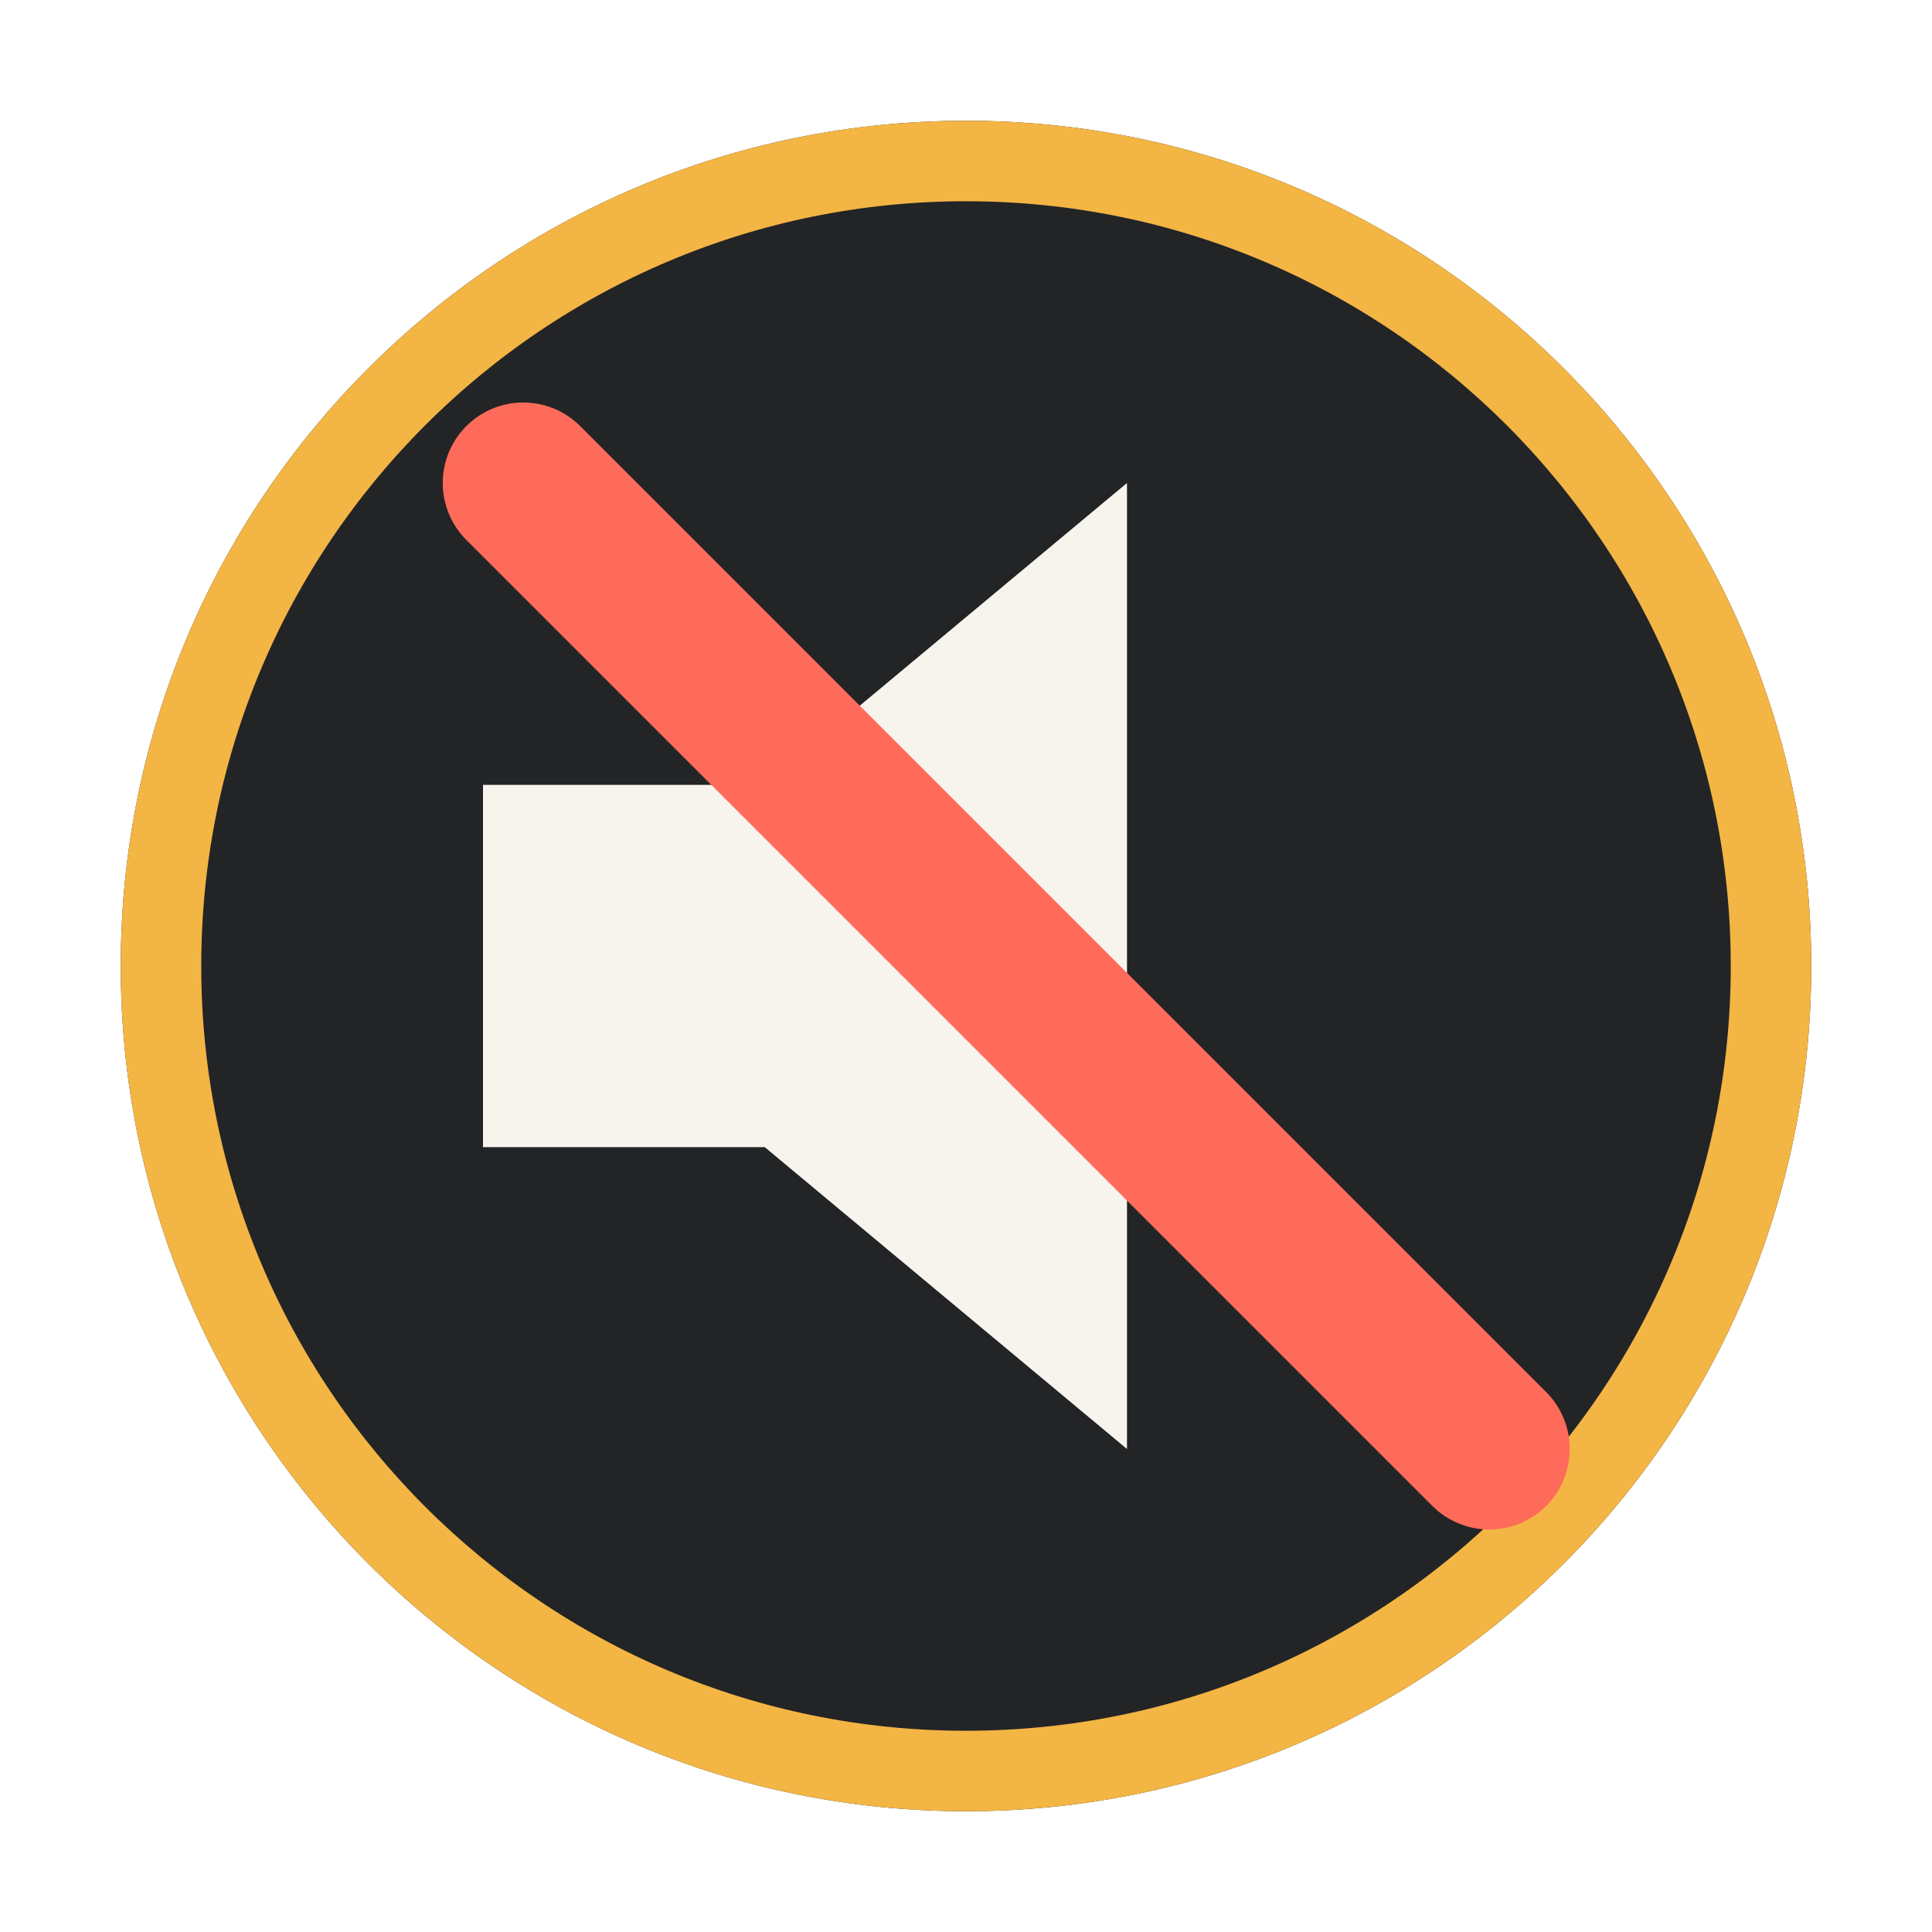
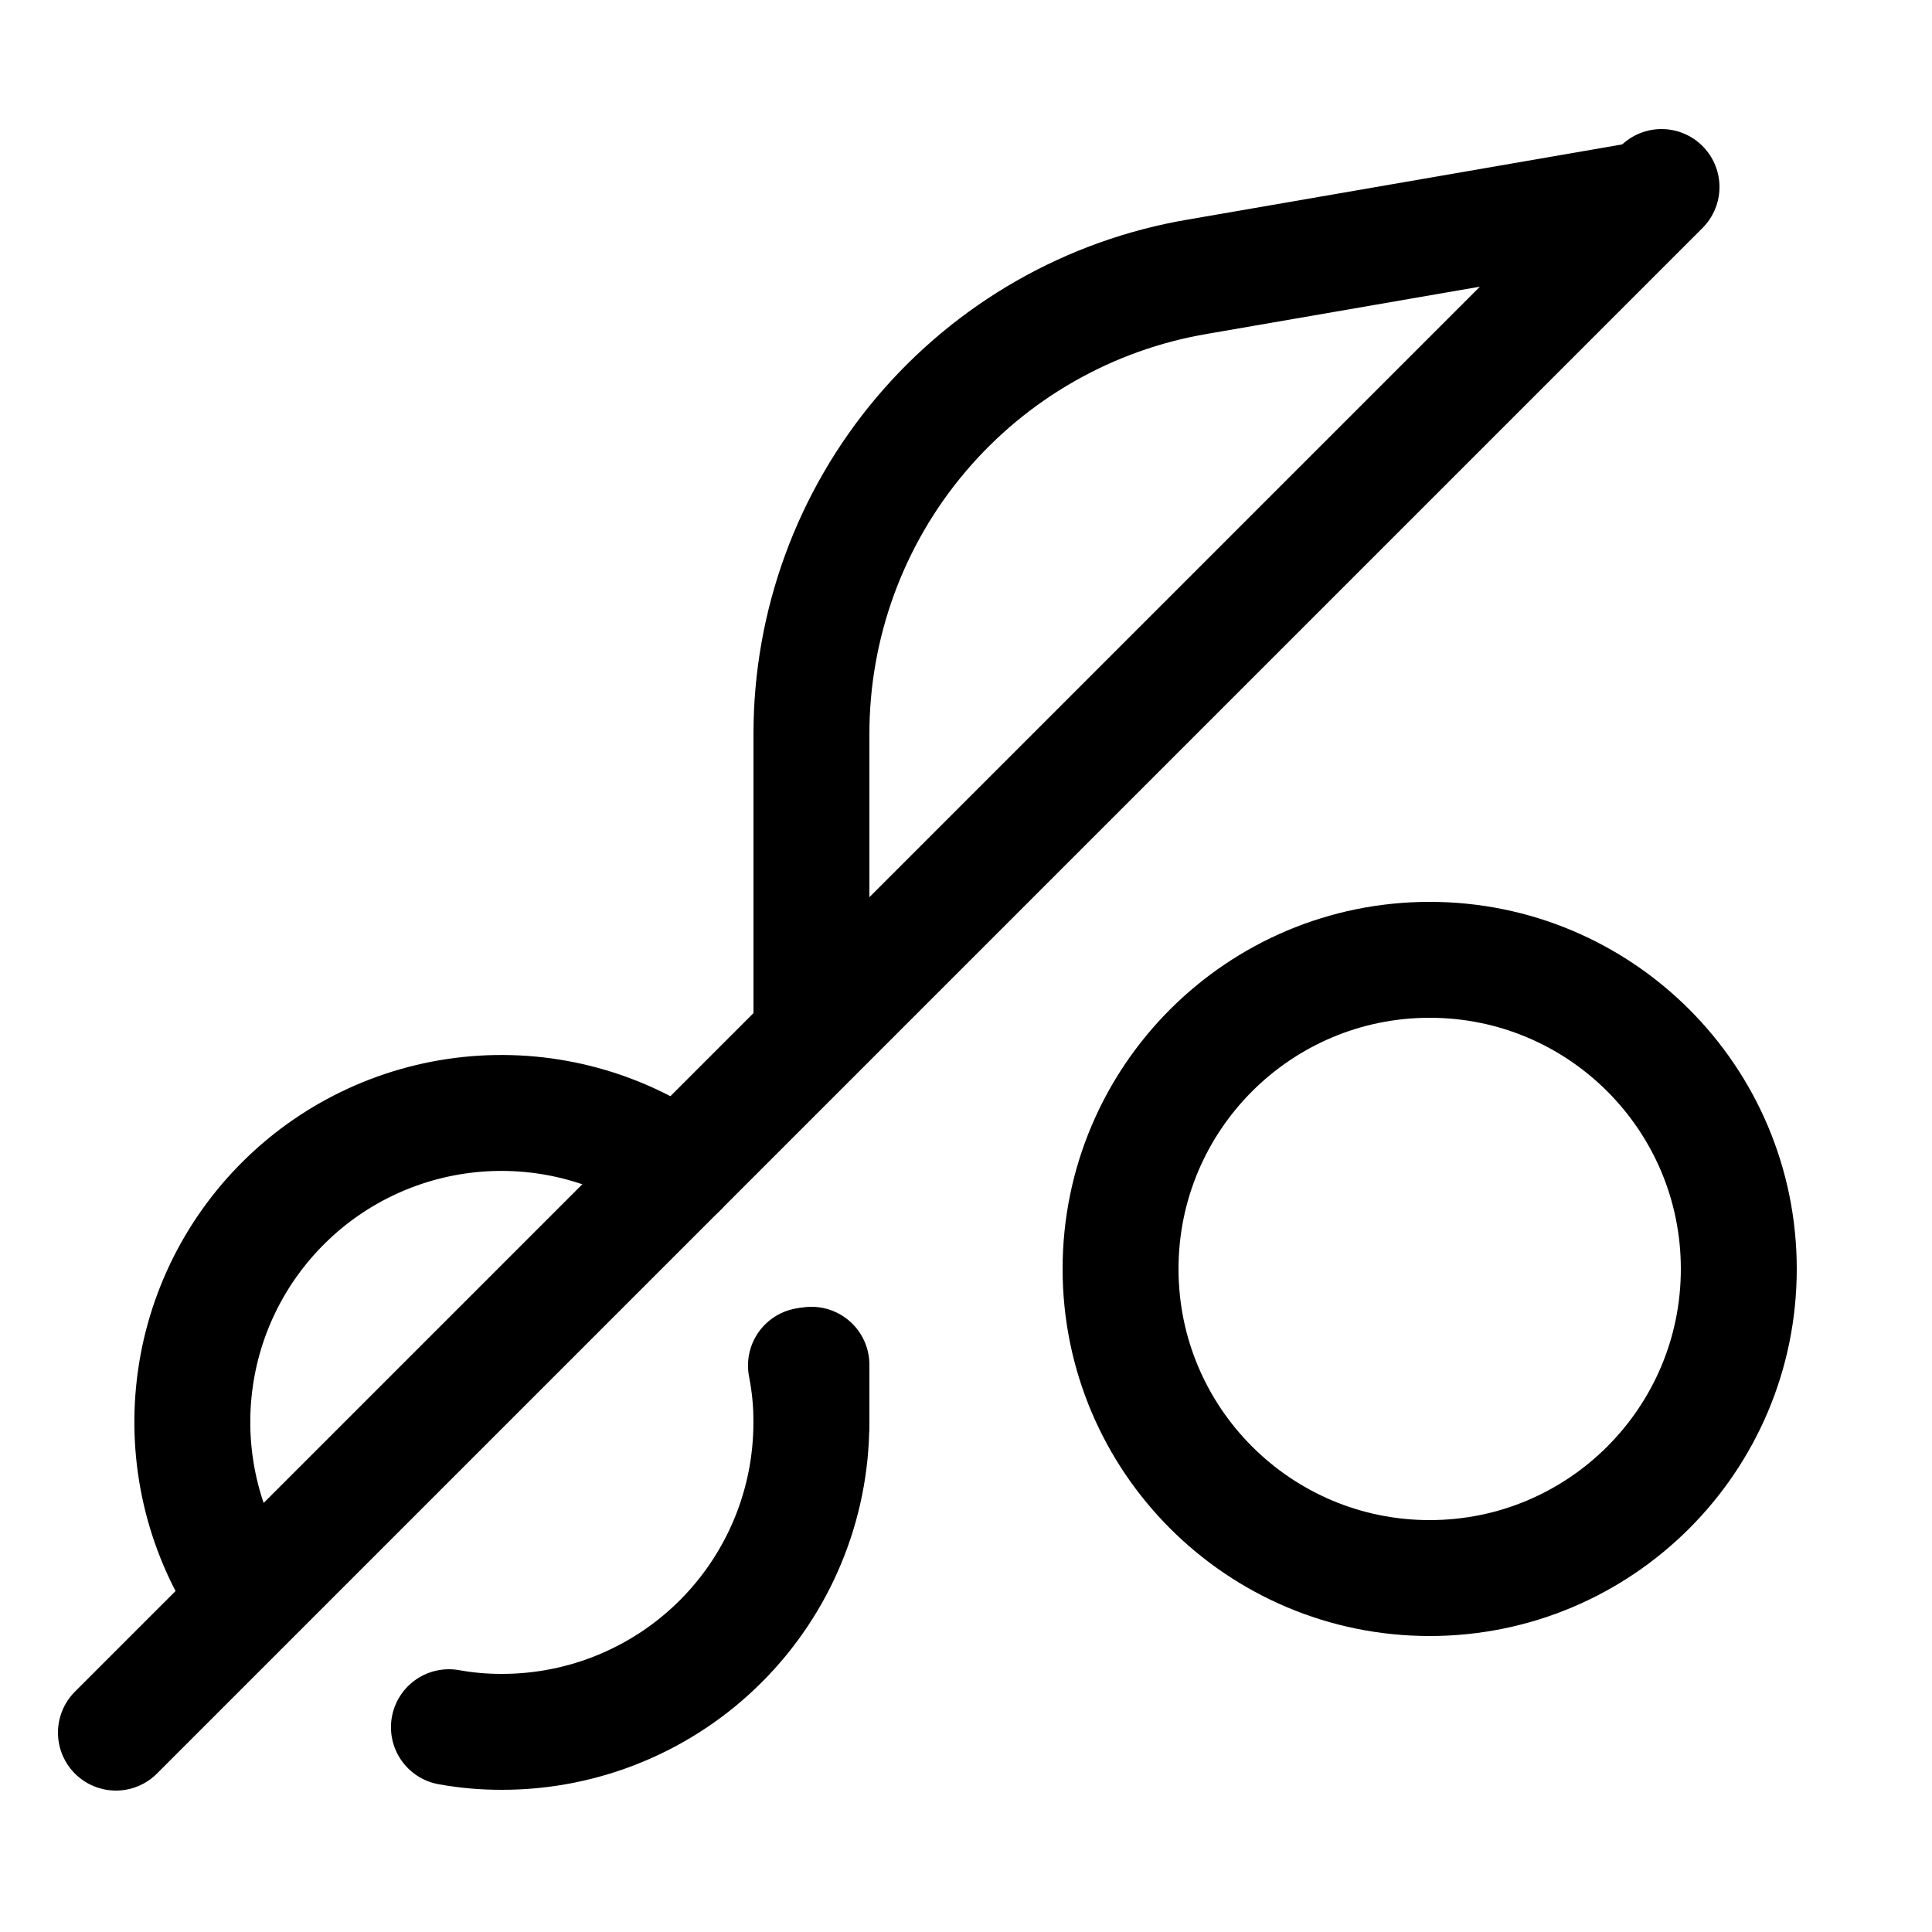
- <svg xmlns="http://www.w3.org/2000/svg" viewBox="0 0 96 96" role="img" aria-label="Áudio desligado">
-   <circle cx="48" cy="48" r="42" fill="#101113" opacity=".92" />
-   <circle cx="48" cy="48" r="40" fill="none" stroke="#f3b544" stroke-width="4" />
-   <path fill="#f7f4ee" d="M24 39h14l18-15v48L38 57H24z" />
-   <path fill="none" stroke="#ff6b5a" stroke-linecap="round" stroke-width="8" d="M26 24 74 72" />
+ <svg xmlns="http://www.w3.org/2000/svg" width="800px" height="800px" viewBox="-0.5 0 25 25" fill="none">
+   <path d="M8.29 15.13C7.524 14.591 6.594 14.338 5.66 14.415C4.727 14.492 3.85 14.893 3.183 15.55C2.515 16.207 2.099 17.077 2.008 18.009C1.916 18.941 2.154 19.876 2.68 20.65" stroke="#000000" stroke-width="1.5" stroke-linecap="round" stroke-linejoin="round" />
+   <path d="M5.309 22.35C5.536 22.391 5.767 22.411 5.999 22.41C7.059 22.41 8.077 21.988 8.827 21.238C9.577 20.488 9.999 19.471 9.999 18.41C10.001 18.162 9.977 17.914 9.929 17.67" stroke="#000000" stroke-width="1.5" stroke-linecap="round" stroke-linejoin="round" />
+   <path d="M18 20.42C20.209 20.42 22 18.629 22 16.42C22 14.211 20.209 12.42 18 12.42C15.791 12.42 14 14.211 14 16.42C14 18.629 15.791 20.42 18 20.42Z" stroke="#000000" stroke-width="1.5" stroke-linecap="round" stroke-linejoin="round" />
+   <path d="M10 13.41V9.5C9.999 8.081 10.501 6.708 11.416 5.625C12.332 4.541 13.601 3.816 15 3.58L20.78 2.58" stroke="#000000" stroke-width="1.5" stroke-linecap="round" stroke-linejoin="round" />
+   <path d="M10 18.42V17.66" stroke="#000000" stroke-width="1.5" stroke-linecap="round" stroke-linejoin="round" />
+   <path d="M21 2.42L1 22.42" stroke="#000000" stroke-width="1.5" stroke-linecap="round" stroke-linejoin="round" />
</svg>
